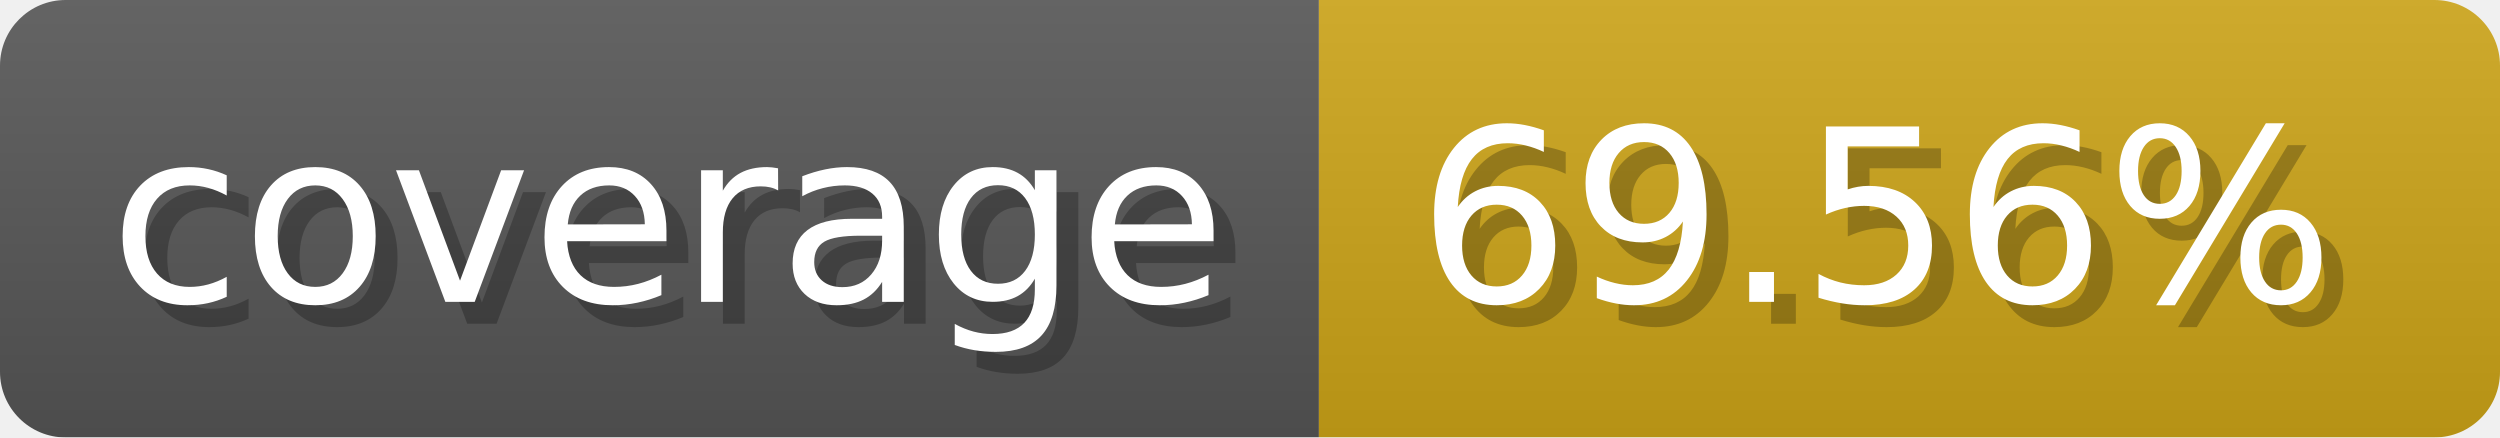
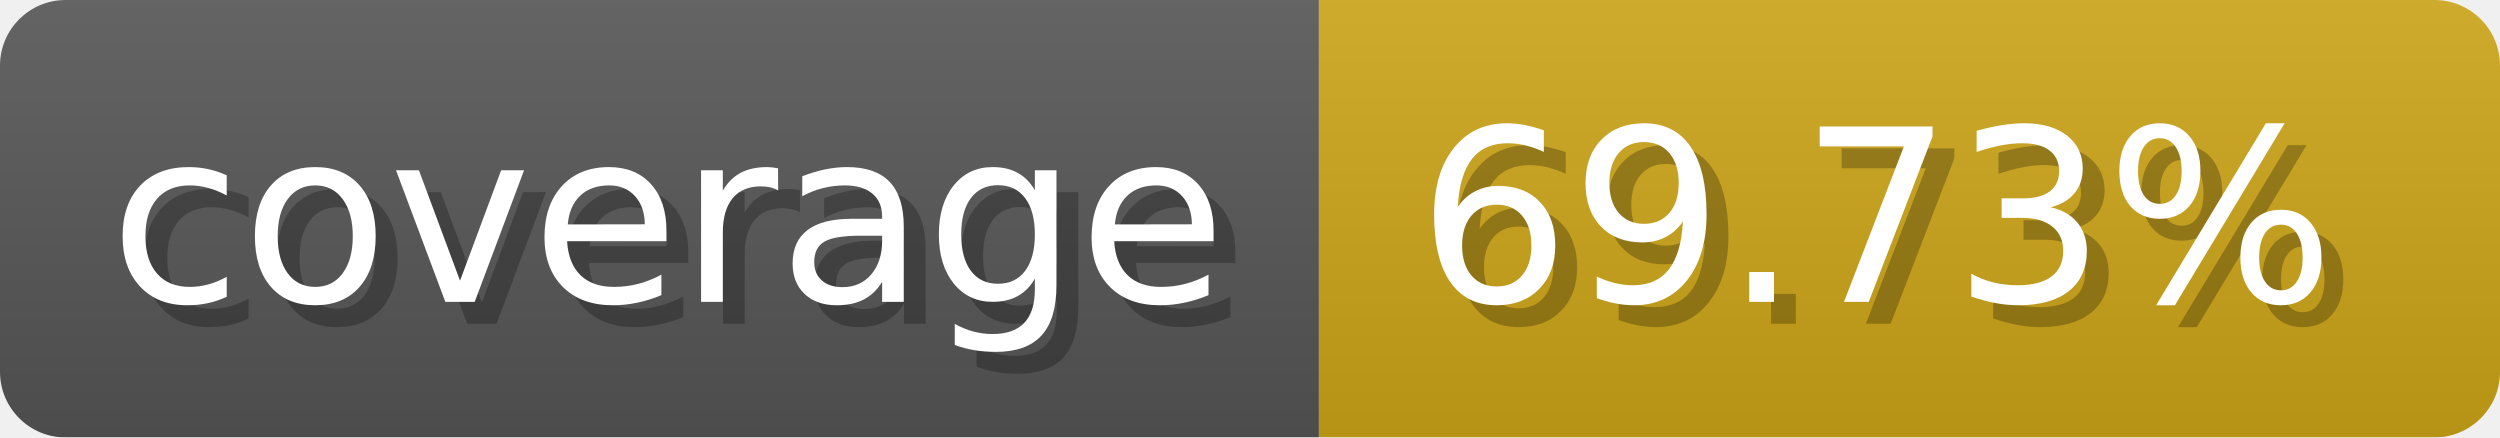
- <svg xmlns="http://www.w3.org/2000/svg" width="114.3" height="20" viewBox="0 0 1143 200" role="img" aria-label="coverage: 69.56%">
-   <linearGradient id="MOVBb" x2="0" y2="100%">
+ <svg xmlns="http://www.w3.org/2000/svg" width="114.3" height="20" viewBox="0 0 1143 200" role="img" aria-label="coverage: 69.73%">
+   <linearGradient id="JAYPp" x2="0" y2="100%">
    <stop offset="0" stop-opacity=".1" stop-color="#EEE" />
    <stop offset="1" stop-opacity=".1" />
  </linearGradient>
-   <mask id="XMyYT">
+   <mask id="kjFnk">
    <rect width="1143" height="200" rx="30" fill="#FFF" />
  </mask>
-   <g mask="url(#XMyYT)">
+   <g mask="url(#kjFnk)">
    <rect width="603" height="200" fill="#555" />
    <rect width="540" height="200" fill="#cba317" x="603" />
-     <rect width="1143" height="200" fill="url(#MOVBb)" />
+     <rect width="1143" height="200" fill="url(#JAYPp)" />
  </g>
  <g aria-hidden="true" fill="#fff" text-anchor="start" font-family="Verdana,DejaVu Sans,sans-serif" font-size="110">
    <text x="60" y="148" textLength="503" fill="#000" opacity="0.25">coverage</text>
    <text x="50" y="138" textLength="503">coverage</text>
-     <text x="658" y="148" textLength="440" fill="#000" opacity="0.25">69.56%</text>
-     <text x="648" y="138" textLength="440">69.56%</text>
+     <text x="658" y="148" textLength="440" fill="#000" opacity="0.25">69.73%</text>
+     <text x="648" y="138" textLength="440">69.73%</text>
  </g>
</svg>
